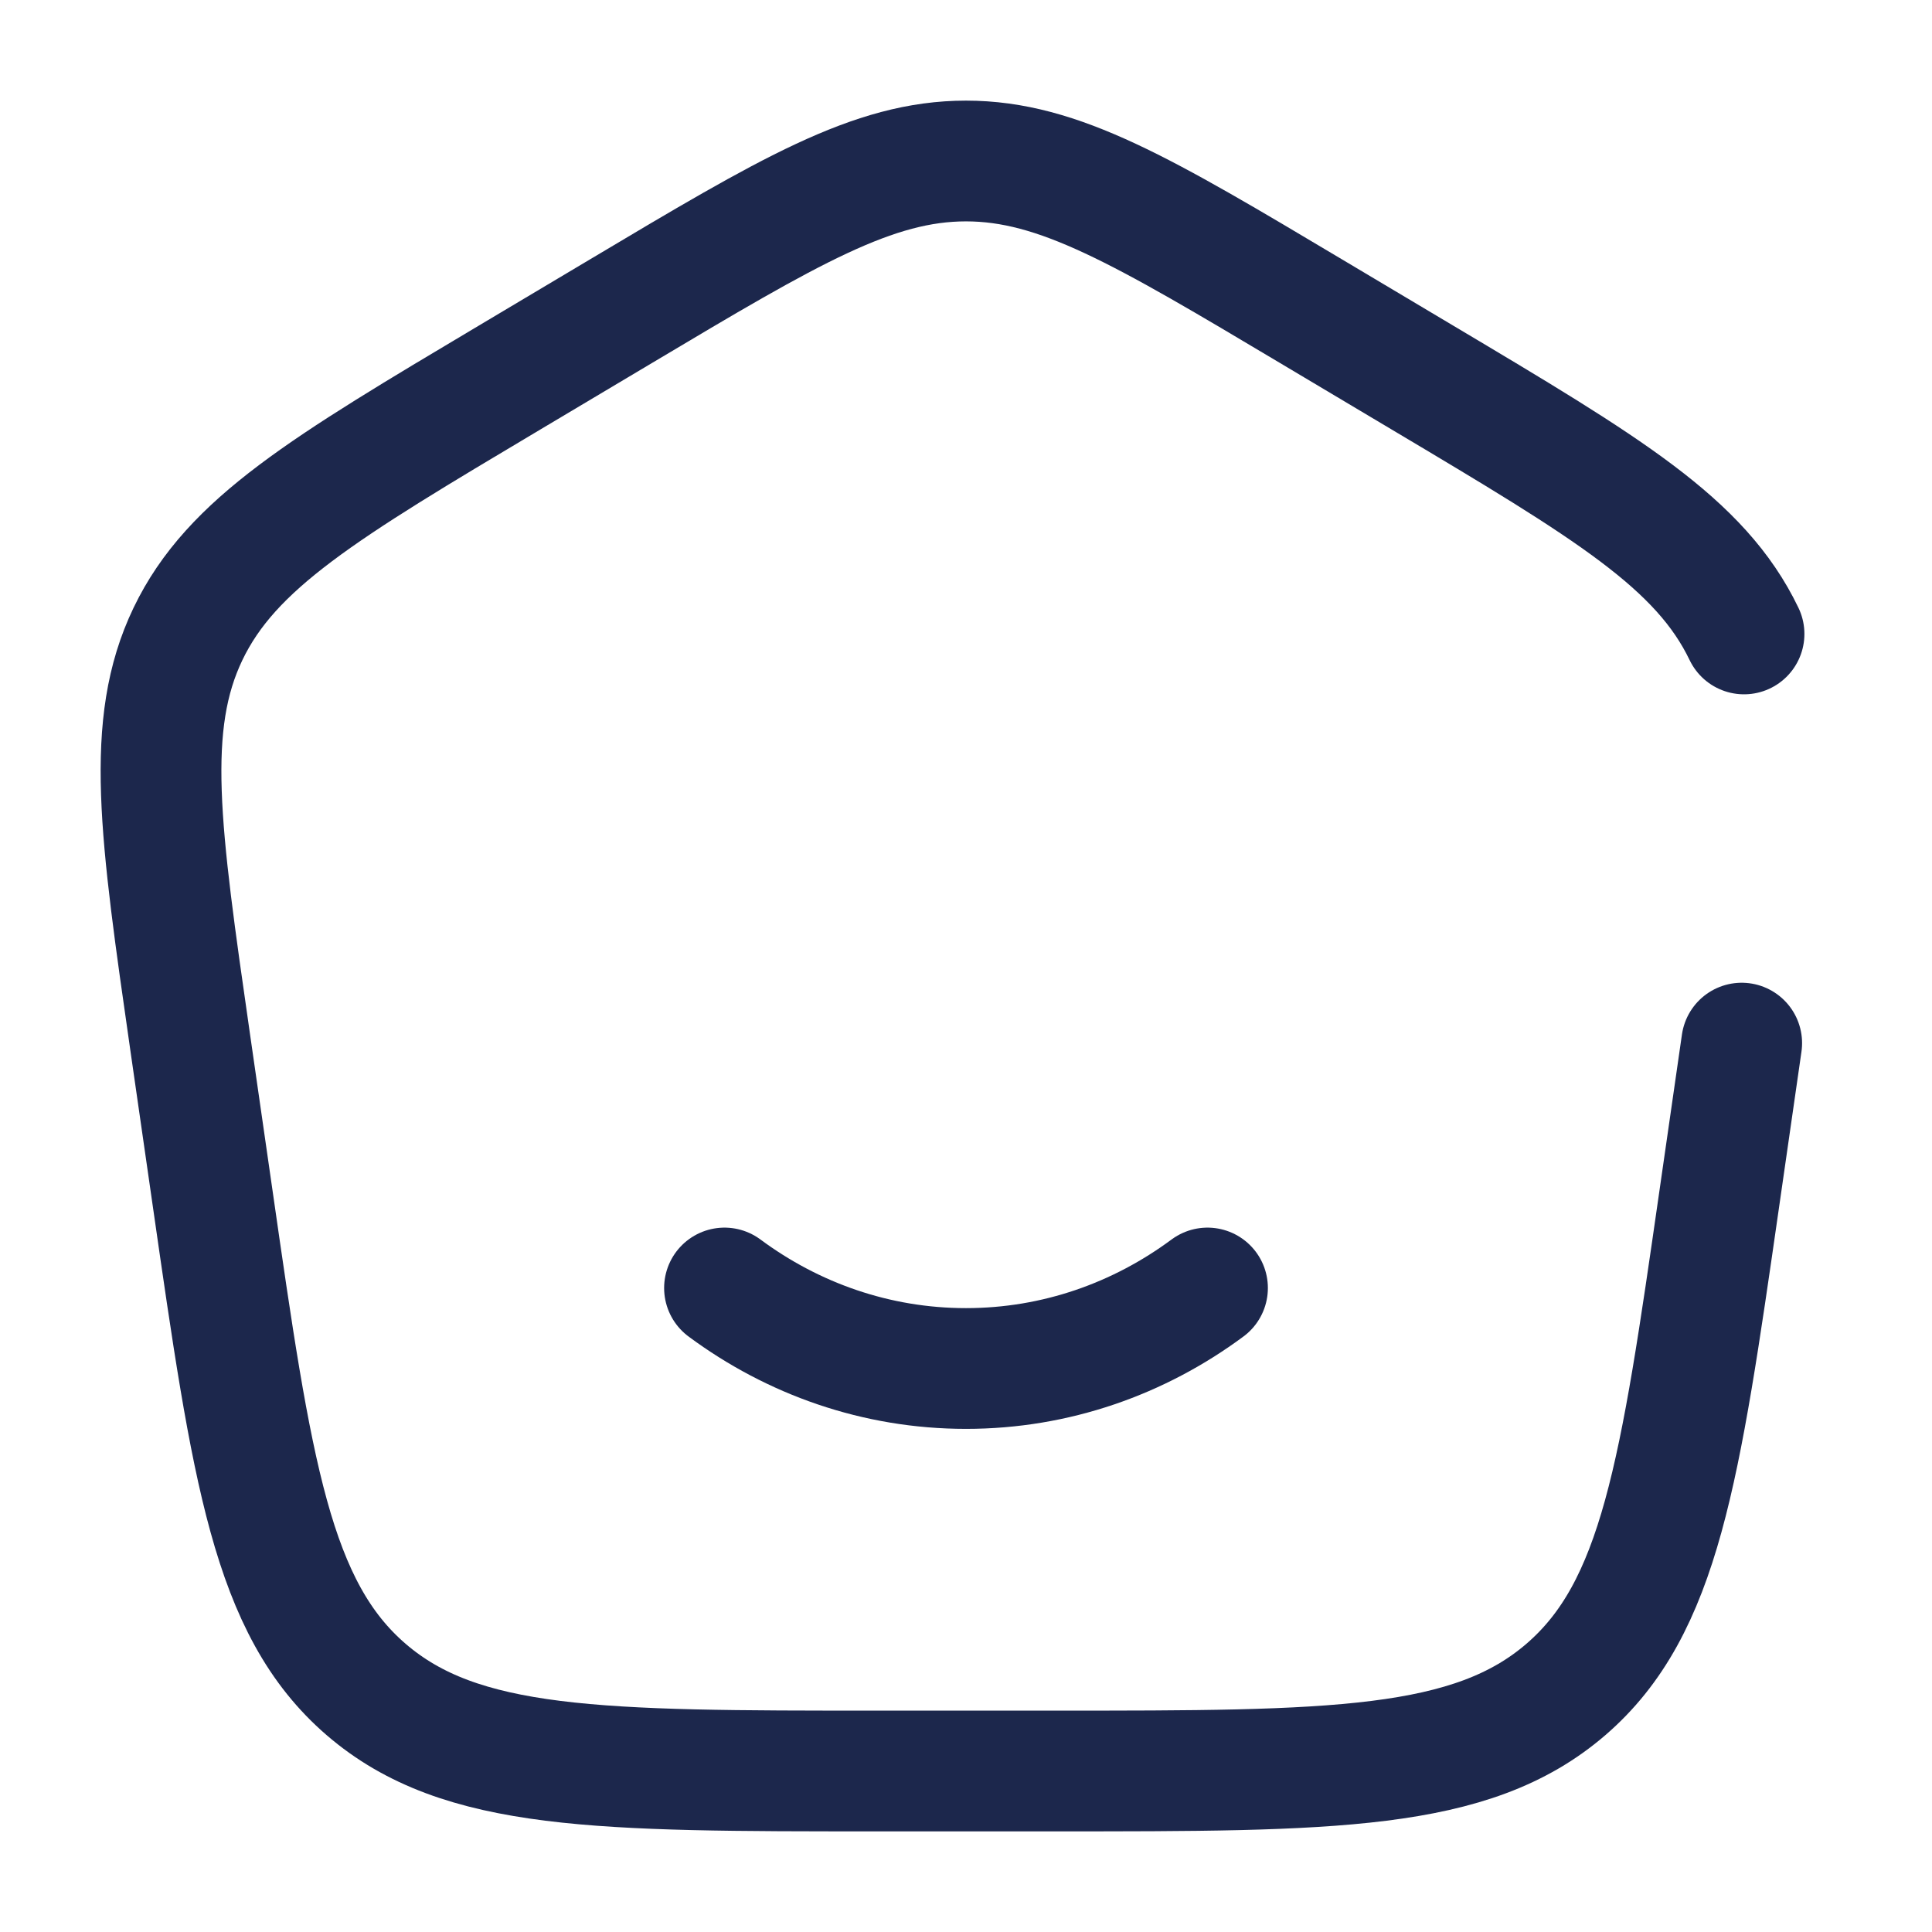
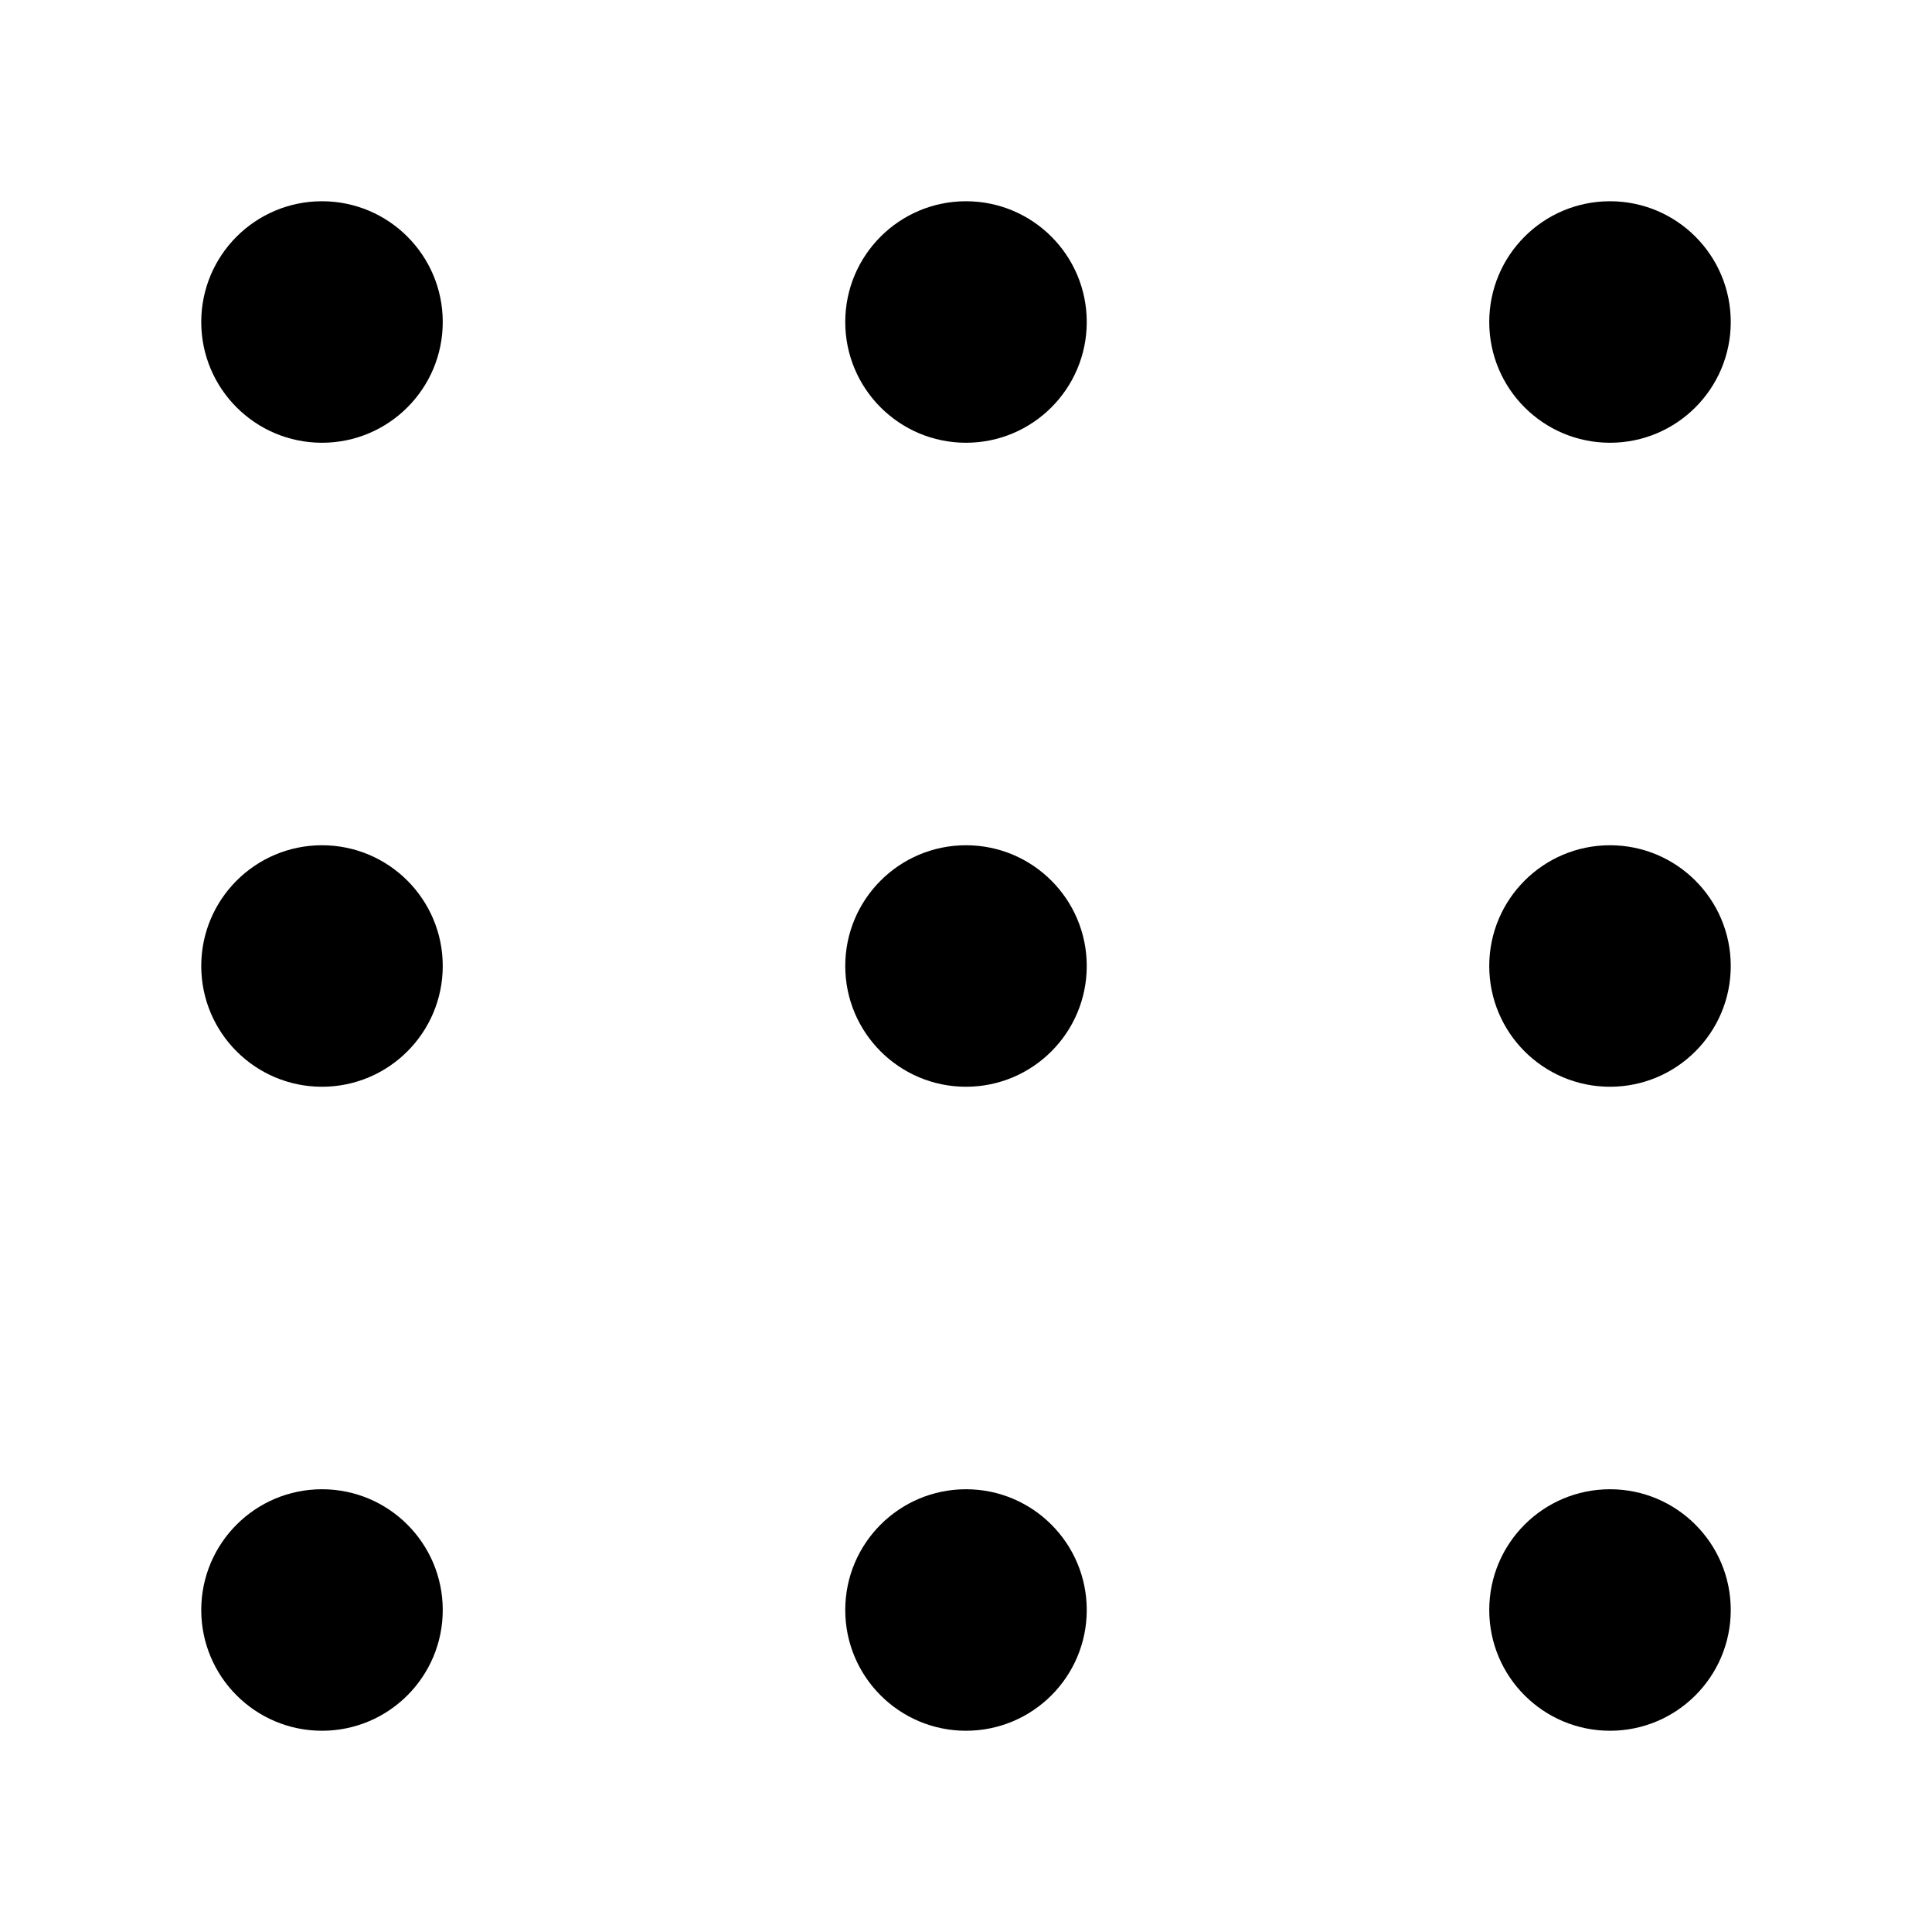
- <svg xmlns="http://www.w3.org/2000/svg" width="800px" height="800px" viewBox="0 0 24 24" fill="none">
-   <path d="M9 16C9.85 16.63 10.885 17 12 17C13.115 17 14.15 16.63 15 16" stroke="#1C274C" stroke-width="1.5" stroke-linecap="round" />
-   <path d="M21.636 12.958L21.357 14.895C20.87 18.283 20.626 19.976 19.451 20.988C18.276 22 16.553 22 13.106 22H10.894C7.447 22 5.724 22 4.549 20.988C3.374 19.976 3.13 18.283 2.643 14.895L2.364 12.958C1.985 10.321 1.795 9.002 2.335 7.875C2.876 6.748 4.026 6.062 6.327 4.692L7.712 3.867C9.801 2.622 10.846 2 12 2C13.154 2 14.199 2.622 16.288 3.867L17.673 4.692C19.974 6.062 21.124 6.748 21.665 7.875" stroke="#1C274C" stroke-width="1.5" stroke-linecap="round" />
+ <svg xmlns="http://www.w3.org/2000/svg" width="800px" height="800px" viewBox="0 0 24 24">
+   <path d="M5.5 4A1.5 1.5 0 1 1 4 2.5 1.5 1.5 0 0 1 5.5 4zM12 2.5A1.5 1.5 0 1 0 13.5 4 1.5 1.5 0 0 0 12 2.5zm8 0A1.5 1.5 0 1 0 21.5 4 1.5 1.5 0 0 0 20 2.5zm-16 8A1.5 1.5 0 1 0 5.5 12 1.5 1.5 0 0 0 4 10.5zm8 0a1.5 1.5 0 1 0 1.5 1.5 1.5 1.5 0 0 0-1.5-1.5zm8 0a1.5 1.5 0 1 0 1.5 1.5 1.5 1.5 0 0 0-1.5-1.5zm-16 8A1.5 1.5 0 1 0 5.5 20 1.5 1.5 0 0 0 4 18.5zm8 0a1.5 1.5 0 1 0 1.5 1.5 1.5 1.5 0 0 0-1.5-1.5zm8 0a1.5 1.5 0 1 0 1.5 1.5 1.5 1.5 0 0 0-1.5-1.5z" />
+   <path fill="none" d="M0 0h24v24H0z" />
</svg>
